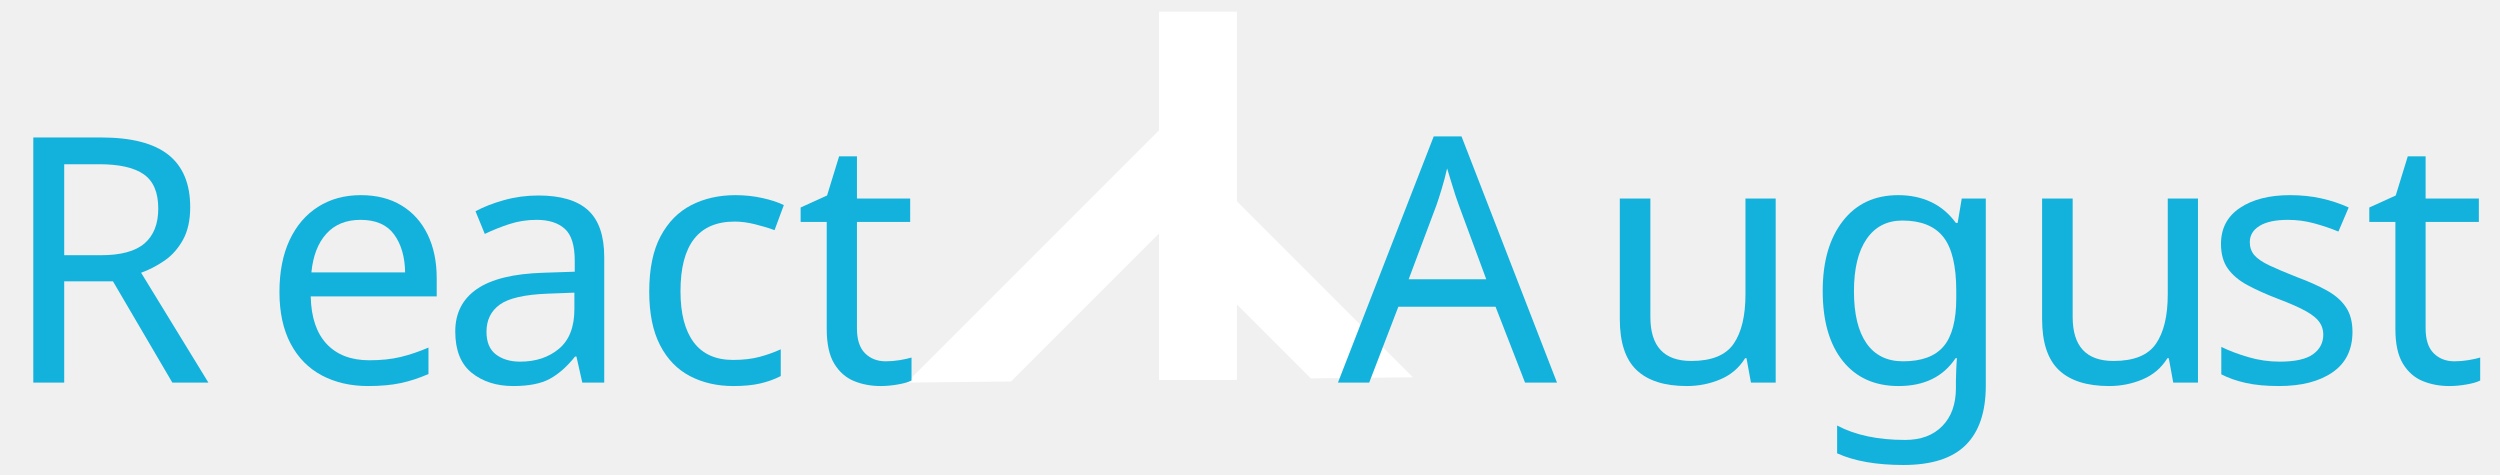
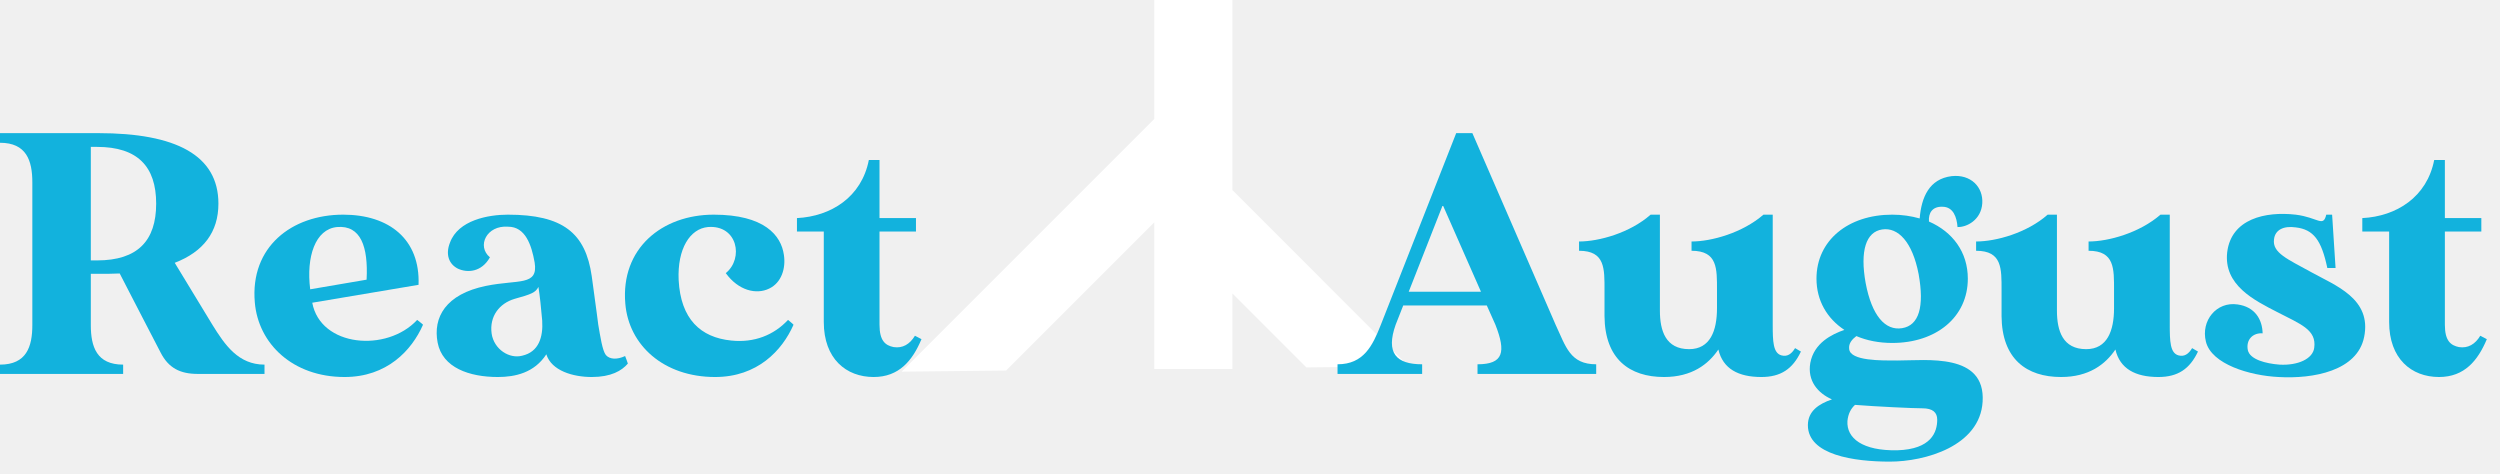
- <svg xmlns="http://www.w3.org/2000/svg" id="Layer_1" data-name="Layer 1" viewBox="0 0 1245.96 236.71">
-   <defs>
-     <style>.cls-1{fill:#fff;}.cls-2{font-size:171.11px;fill:#12b2dd;font-family:MADESunflower, MADE Sunflower;}.cls-3{letter-spacing:-0.04em;}.cls-4{letter-spacing:0.02em;}.cls-5{letter-spacing:-0.02em;}.cls-6{letter-spacing:0em;}.cls-7{letter-spacing:-0.03em;}.cls-8{letter-spacing:-0.01em;}.cls-9{letter-spacing:-0.02em;}.cls-10{letter-spacing:0em;}</style>
-   </defs>
-   <polygon class="cls-1" points="451.92 190.68 503.88 190.13 577.62 116.39 577.62 189.36 616.48 189.36 616.48 151.77 653.27 188.57 704.15 188.04 616.48 100.36 616.48 5.8 577.62 5.8 577.62 64.98 451.92 190.68" />
-   <text class="cls-2" transform="translate(0 190.68)">
-     <tspan class="cls-3">R</tspan>
-     <tspan class="cls-4" x="129.87" y="0">e</tspan>
-     <tspan class="cls-5" x="219.02" y="0">a</tspan>
-     <tspan class="cls-6" x="314.16" y="0" xml:space="preserve">ct      </tspan>
-     <tspan class="cls-7" x="666.81" y="0">A</tspan>
-     <tspan class="cls-8" x="793.77" y="0">u</tspan>
-     <tspan x="899" y="0">gu</tspan>
-     <tspan class="cls-9" x="1098.17" y="0">s</tspan>
-     <tspan class="cls-10" x="1178.09" y="0">t</tspan>
-   </text>
+ <svg xmlns="http://www.w3.org/2000/svg" width="169" height="32" viewBox="0 0 169 32" fill="none">
+   <path d="M60.948 25.124L68.009 25.049L78.029 15.028V24.945H83.31V19.836L88.31 24.837L95.224 24.765L83.31 12.85V0L78.029 0V8.042L60.948 25.124Z" fill="white" />
+   <path d="M14.37 21.975L11.812 17.766C13.742 17.022 14.765 15.697 14.765 13.767C14.765 10.488 11.882 9 6.65 9L0 9C0 9 0 9.372 0 9.651C1.79 9.651 2.186 10.86 2.186 12.325L2.186 21.975C2.186 23.44 1.79 24.649 0 24.649C0 24.928 0 25.277 0 25.277H8.324C8.324 25.277 8.324 24.928 8.324 24.649C6.534 24.649 6.139 23.44 6.139 21.975V18.51H6.65C7.162 18.51 7.65 18.51 8.092 18.487C8.72 19.696 10.417 22.998 10.859 23.835C11.394 24.882 12.184 25.277 13.37 25.277C13.44 25.277 17.881 25.277 17.881 25.277C17.881 25.277 17.881 25.137 17.881 24.649C16.114 24.649 15.207 23.324 14.37 21.975ZM6.557 17.604H6.139L6.139 9.93H6.557C9.301 9.93 10.557 11.255 10.557 13.767C10.557 16.278 9.301 17.604 6.557 17.604Z" fill="#12B2DD" />
+   <path d="M28.201 21.626C26.154 23.835 21.667 23.463 21.108 20.464L28.294 19.254C28.41 16.185 26.317 14.511 23.201 14.511C19.713 14.511 16.9 16.697 17.225 20.44C17.458 23.231 19.783 25.486 23.294 25.486C26.154 25.486 27.828 23.696 28.596 21.952C28.596 21.928 28.201 21.626 28.201 21.626ZM22.783 15.348C24.387 15.209 24.899 16.673 24.782 18.906L20.969 19.557C20.69 17.348 21.318 15.488 22.783 15.348Z" fill="#12B2DD" />
+   <path d="M42.257 24.068C41.722 24.323 41.211 24.3 40.955 23.998C40.722 23.696 40.583 22.766 40.443 21.952C40.443 21.952 40.327 21.022 40.002 18.673C39.583 15.743 38.048 14.511 34.328 14.511C33.002 14.511 30.98 14.883 30.421 16.394C30.096 17.208 30.352 17.859 30.956 18.162C31.607 18.464 32.561 18.394 33.119 17.394C32.212 16.65 32.886 15.209 34.351 15.325C35.514 15.325 35.932 16.557 36.142 17.743C36.397 19.347 35.049 18.882 32.863 19.324C30.119 19.882 29.259 21.463 29.584 23.161C29.91 24.858 31.724 25.486 33.654 25.486C34.816 25.486 36.118 25.207 36.932 23.951C37.281 25.068 38.746 25.486 40.002 25.486C41.304 25.486 42.025 25.068 42.443 24.579C42.373 24.347 42.35 24.323 42.257 24.068ZM35.304 24.044C34.444 24.277 33.398 23.626 33.235 22.556C33.072 21.37 33.77 20.51 34.77 20.208C35.956 19.882 36.211 19.766 36.397 19.394C36.49 19.975 36.583 20.836 36.653 21.673C36.723 22.789 36.421 23.789 35.304 24.044Z" fill="#12B2DD" />
+   <path d="M53.27 21.626C52.317 22.649 50.992 23.184 49.434 23.021C47.364 22.812 46.016 21.58 45.876 18.929C45.783 16.813 46.643 15.464 47.852 15.348C49.852 15.185 50.294 17.464 49.062 18.464C49.922 19.65 51.131 19.929 51.992 19.51C52.829 19.115 53.131 18.138 52.991 17.231C52.805 15.906 51.666 14.511 48.248 14.511C44.76 14.511 41.946 16.79 42.272 20.533C42.504 23.324 44.853 25.486 48.341 25.486C51.201 25.486 52.875 23.696 53.642 21.952C53.642 21.928 53.27 21.626 53.27 21.626Z" fill="#12B2DD" />
+   <path d="M61.85 22.696C61.501 23.277 61.013 23.556 60.408 23.463C59.85 23.347 59.455 23.045 59.455 21.952V15.65H61.92V14.743H59.455V10.814C59.455 10.814 59.13 10.814 58.734 10.814C58.246 13.325 56.176 14.627 53.874 14.743C53.874 15.022 53.874 15.65 53.874 15.65H55.688C55.688 16.371 55.688 21.766 55.688 21.766C55.688 24.254 57.2 25.486 59.06 25.486C60.781 25.486 61.687 24.37 62.292 22.928L61.85 22.696Z" fill="#12B2DD" />
+   <path d="M107.903 25.277C107.903 25.277 107.903 25.114 107.903 24.626C106.135 24.626 105.856 23.44 105.159 21.952L99.532 9H98.439L93.346 21.952C92.788 23.37 92.184 24.626 90.417 24.626C90.417 24.905 90.417 25.277 90.417 25.277H96.137C96.137 25.277 96.137 25.114 96.137 24.626C94.37 24.626 93.672 23.858 94.346 21.952C94.625 21.231 94.858 20.65 94.858 20.65H100.508L101.09 21.952C101.81 23.789 101.648 24.626 99.88 24.626C99.88 24.905 99.88 25.277 99.88 25.277H107.903ZM95.23 19.72L97.532 13.86L100.113 19.72H95.23Z" fill="#12B2DD" />
+   <path d="M121.347 23.533C121.114 23.928 120.812 24.137 120.417 24.021C119.859 23.858 119.836 23.068 119.836 21.952V14.511C119.836 14.511 119.603 14.511 119.208 14.511C117.789 15.743 115.697 16.325 114.348 16.325C114.348 16.58 114.348 16.673 114.348 16.952C116.115 16.952 116.069 18.162 116.069 19.627V20.836C116.069 22.37 115.604 23.603 114.185 23.603C112.604 23.603 112.209 22.37 112.209 20.998V14.511C112.209 14.511 111.976 14.511 111.581 14.511C110.186 15.743 108.093 16.325 106.744 16.325C106.744 16.58 106.744 16.673 106.744 16.952C108.512 16.952 108.465 18.162 108.465 19.627V21.37C108.488 24.277 110.162 25.486 112.488 25.486C114.371 25.486 115.487 24.626 116.162 23.626C116.464 24.928 117.51 25.486 119.068 25.486C120.37 25.486 121.184 24.951 121.742 23.765L121.347 23.533Z" fill="#12B2DD" />
+   <path d="M128.258 24.37C127.235 24.37 125.05 24.416 125.003 23.579C124.957 23.207 125.212 22.928 125.491 22.719C126.189 23.021 127.026 23.184 127.91 23.184C130.886 23.184 133.025 21.44 133.025 18.836C133.025 17.045 132.002 15.674 130.398 14.976C130.351 14.395 130.63 13.953 131.305 13.976C132.049 13.976 132.281 14.697 132.328 15.348C132.956 15.371 133.932 14.86 134.002 13.743C134.072 12.651 133.235 11.767 131.932 11.907C130.421 12.093 129.886 13.325 129.77 14.767C129.189 14.604 128.584 14.511 127.91 14.511C124.933 14.511 122.794 16.255 122.794 18.836C122.794 20.324 123.515 21.533 124.678 22.3C123.817 22.603 122.631 23.184 122.376 24.533C122.166 25.742 122.887 26.579 123.84 26.998C122.957 27.3 122.213 27.788 122.213 28.741C122.213 30.765 125.352 31.206 127.747 31.206C130.142 31.206 133.839 30.16 134.025 27.16C134.234 23.835 130.235 24.37 128.258 24.37ZM127.235 15.511C128.305 15.348 129.282 16.348 129.7 18.534C130.095 20.743 129.723 21.998 128.584 22.184C127.445 22.37 126.538 21.347 126.119 19.138C125.724 16.952 126.142 15.674 127.235 15.511ZM128.258 30.439C125.91 30.485 124.817 29.625 124.887 28.462C124.933 27.974 125.119 27.625 125.398 27.37C126.863 27.486 129.328 27.602 129.956 27.602C130.654 27.602 130.956 27.881 130.956 28.369C130.956 29.207 130.56 30.369 128.258 30.439Z" fill="#12B2DD" />
+   <path d="M148.187 23.533C147.955 23.928 147.653 24.137 147.257 24.021C146.699 23.858 146.676 23.068 146.676 21.952V14.511C146.676 14.511 146.444 14.511 146.048 14.511C144.63 15.743 142.537 16.325 141.188 16.325C141.188 16.58 141.188 16.673 141.188 16.952C142.956 16.952 142.909 18.162 142.909 19.627V20.836C142.909 22.37 142.444 23.603 141.026 23.603C139.444 23.603 139.049 22.37 139.049 20.998V14.511C139.049 14.511 138.817 14.511 138.421 14.511C137.026 15.743 134.933 16.325 133.585 16.325C133.585 16.58 133.585 16.673 133.585 16.952C135.352 16.952 135.305 18.162 135.305 19.627V21.37C135.329 24.277 137.003 25.486 139.328 25.486C141.212 25.486 142.328 24.626 143.002 23.626C143.304 24.928 144.351 25.486 145.909 25.486C147.211 25.486 148.025 24.951 148.583 23.765L148.187 23.533Z" fill="#12B2DD" />
+   <path d="M156.233 18.394C154.628 17.511 153.605 17.092 153.722 16.185C153.791 15.534 154.373 15.255 155.187 15.371C156.396 15.511 156.93 16.232 157.326 18.115H157.884L157.651 14.511C157.651 14.511 157.396 14.511 157.256 14.511C157.047 15.395 156.698 14.697 155.187 14.511C153.14 14.278 150.838 14.79 150.559 17.045C150.303 19.278 152.396 20.301 153.931 21.091C155.559 21.928 156.605 22.3 156.442 23.51C156.349 24.254 155.349 24.719 154.094 24.649C153.164 24.579 152.094 24.3 151.954 23.672C151.815 22.975 152.28 22.487 152.954 22.533C152.931 21.603 152.443 20.743 151.257 20.58C149.838 20.371 148.769 21.673 149.118 23.091C149.49 24.626 152.094 25.393 154.024 25.486C156.396 25.626 159.349 25.068 159.814 22.789C160.349 20.184 157.861 19.301 156.233 18.394Z" fill="#12B2DD" />
+   <path d="M167.668 22.696C167.319 23.277 166.831 23.556 166.226 23.463C165.668 23.347 165.273 23.045 165.273 21.952V15.65H167.738V14.743H165.273V10.814C165.273 10.814 164.947 10.814 164.552 10.814C164.064 13.325 161.994 14.627 159.692 14.743C159.692 15.022 159.692 15.65 159.692 15.65H161.506C161.506 16.371 161.506 21.766 161.506 21.766C161.506 24.254 163.017 25.486 164.878 25.486C166.598 25.486 167.505 24.37 168.11 22.928L167.668 22.696Z" fill="#12B2DD" />
</svg>
